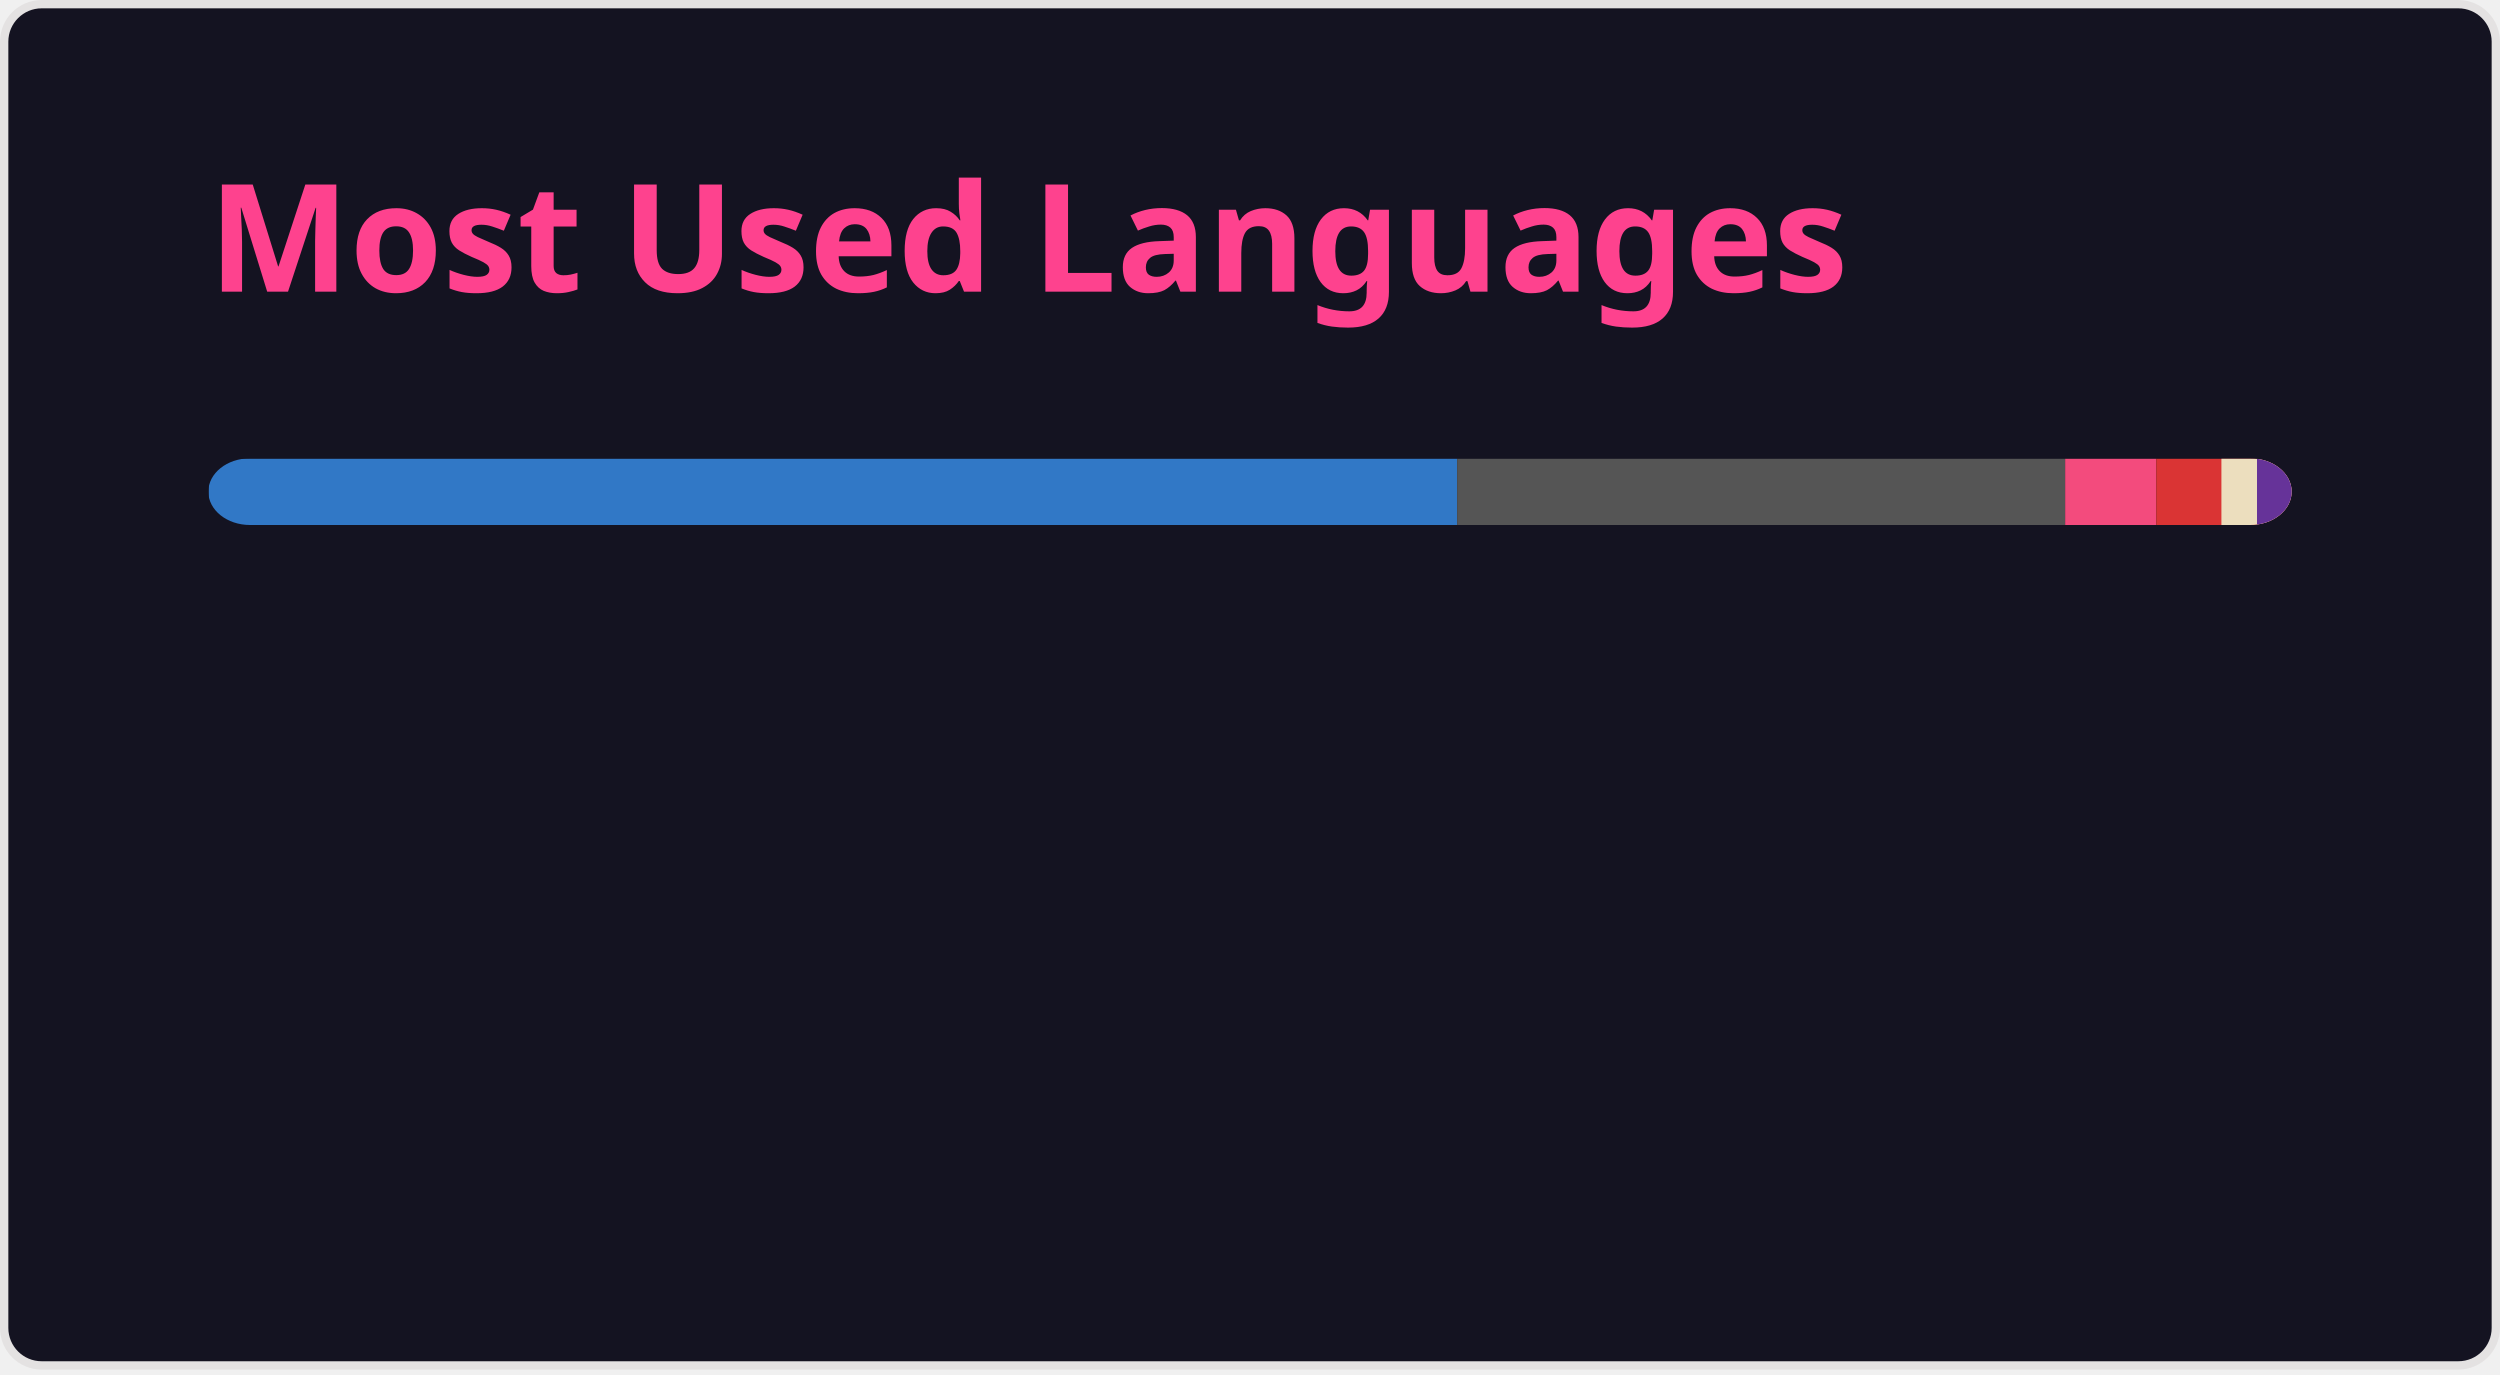
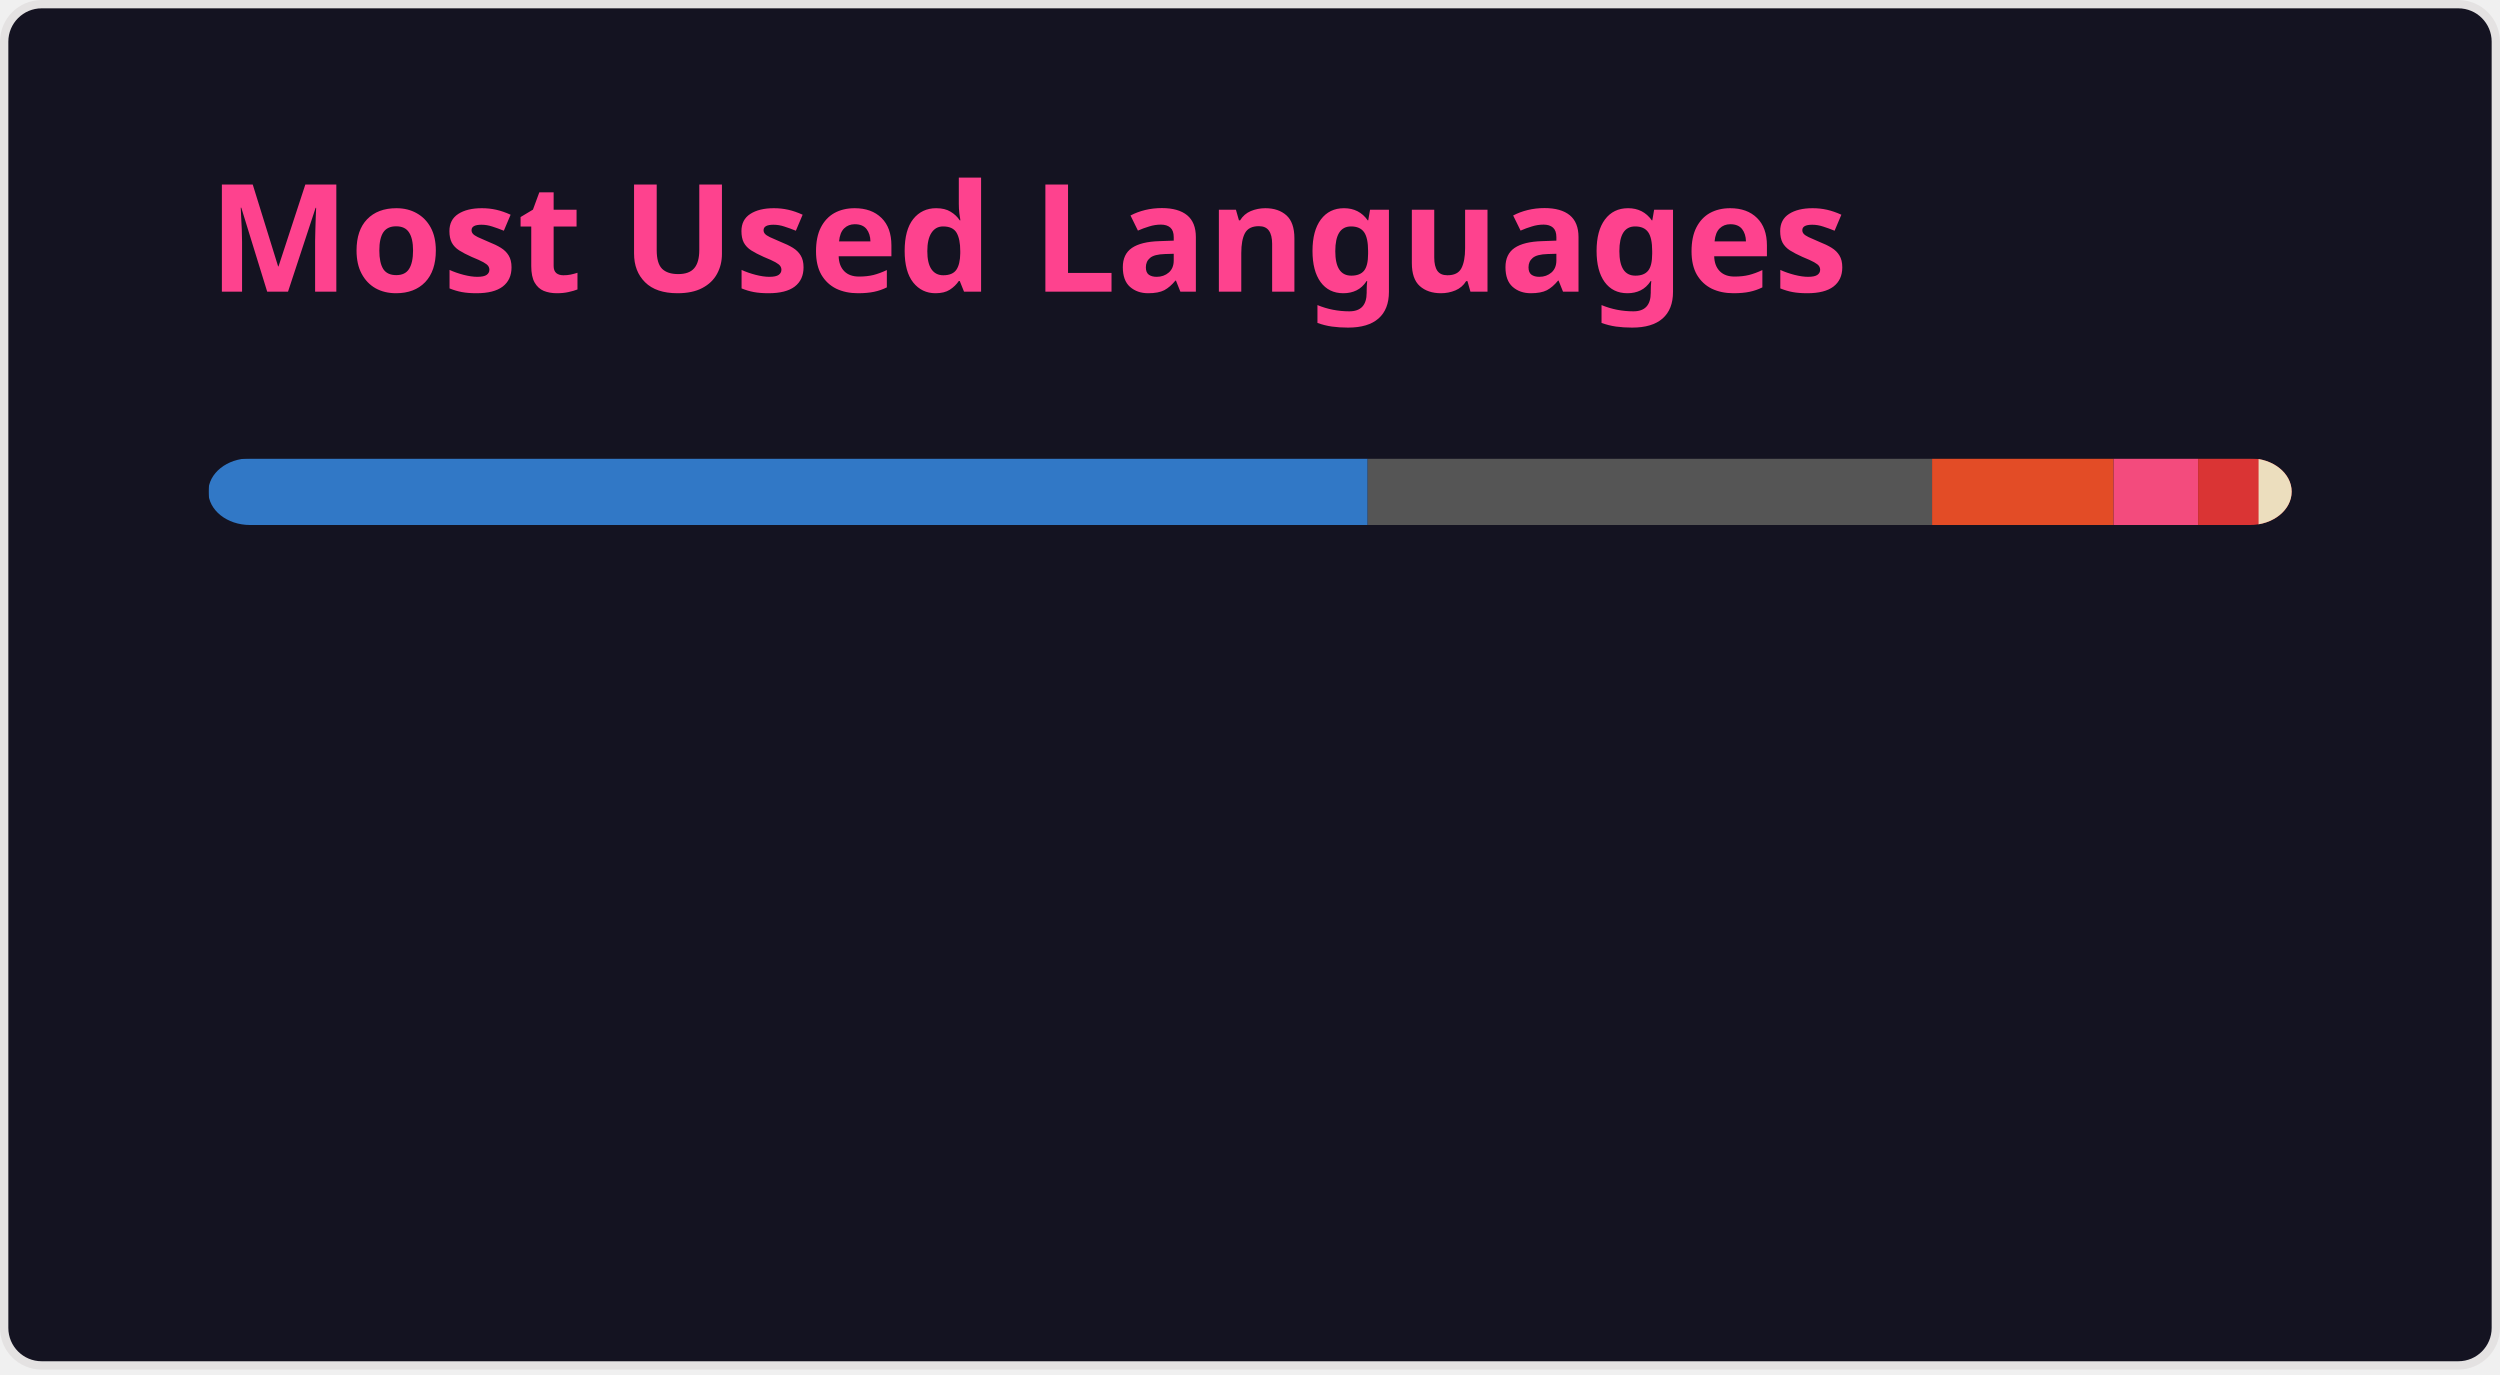
<svg xmlns="http://www.w3.org/2000/svg" width="300" height="165" viewBox="0 0 300 165" fill="none" role="img" aria-labelledby="descId">
  <style>
          .header {
            font: 600 18px 'Segoe UI', Ubuntu, Sans-Serif;
            fill: #fe428e;
            animation: fadeInAnimation 0.8s ease-in-out forwards;
          }
          @supports(-moz-appearance: auto) {
            /* Selector detects Firefox */
            .header { font-size: 15.5px; }
          }
          
    @keyframes slideInAnimation {
      from {
        width: 0;
      }
      to {
        width: calc(100%-100px);
      }
    }
    @keyframes growWidthAnimation {
      from {
        width: 0;
      }
      to {
        width: 100%;
      }
    }
    .stat {
      font: 600 14px 'Segoe UI', Ubuntu, "Helvetica Neue", Sans-Serif; fill: #a9fef7;
    }
    @supports(-moz-appearance: auto) {
      /* Selector detects Firefox */
      .stat { font-size:12px; }
    }
    .bold { font-weight: 700 }
    .lang-name {
      font: 400 11px "Segoe UI", Ubuntu, Sans-Serif;
      fill: #a9fef7;
    }
    .stagger {
      opacity: 0;
      animation: fadeInAnimation 0.3s ease-in-out forwards;
    }
    #rect-mask rect{
      animation: slideInAnimation 1s ease-in-out forwards;
    }
    .lang-progress{
      animation: growWidthAnimation 0.6s ease-in-out forwards;
    }
    

          
      /* Animations */
      @keyframes scaleInAnimation {
        from {
          transform: translate(-5px, 5px) scale(0);
        }
        to {
          transform: translate(-5px, 5px) scale(1);
        }
      }
      @keyframes fadeInAnimation {
        from {
          opacity: 0;
        }
        to {
          opacity: 1;
        }
      }
    
          
        </style>
  <rect data-testid="card-bg" x="0.5" y="0.5" rx="4.5" height="99%" stroke="#e4e2e2" width="299" fill="#141321" stroke-opacity="1" />
  <g data-testid="card-title" transform="translate(25, 35)">
    <g transform="translate(0, 0)">
      <text x="0" y="0" class="header" data-testid="header">Most Used Languages</text>
    </g>
  </g>
  <g data-testid="main-card-body" transform="translate(0, 55)">
    <svg data-testid="lang-items" x="25">
      <mask id="rect-mask">
        <rect x="0" y="0" width="250" height="8" fill="white" rx="5" />
      </mask>
-       <rect mask="url(#rect-mask)" data-testid="lang-progress" x="0" y="0" width="149.86" height="8" fill="#3178c6" />
-       <rect mask="url(#rect-mask)" data-testid="lang-progress" x="149.86" y="0" width="72.96" height="8" fill="#555555" />
-       <rect mask="url(#rect-mask)" data-testid="lang-progress" x="222.82" y="0" width="10.93" height="8" fill="#f34b7d" />
-       <rect mask="url(#rect-mask)" data-testid="lang-progress" x="233.75" y="0" width="17.82" height="8" fill="#DA3434" />
-       <rect mask="url(#rect-mask)" data-testid="lang-progress" x="241.57" y="0" width="14.27" height="8" fill="#ecdebe" />
-       <rect mask="url(#rect-mask)" data-testid="lang-progress" x="245.84" y="0" width="14.17" height="8" fill="#663399" />
+       <rect mask="url(#rect-mask)" data-testid="lang-progress" x="0" y="0" width="139.12" height="8" fill="#3178c6" />
+       <rect mask="url(#rect-mask)" data-testid="lang-progress" x="139.12" y="0" width="67.73" height="8" fill="#555555" />
+       <rect mask="url(#rect-mask)" data-testid="lang-progress" x="206.85" y="0" width="21.78" height="8" fill="#e34c26" />
+       <rect mask="url(#rect-mask)" data-testid="lang-progress" x="228.63" y="0" width="10.14" height="8" fill="#f34b7d" />
+       <rect mask="url(#rect-mask)" data-testid="lang-progress" x="238.77" y="0" width="17.26" height="8" fill="#DA3434" />
+       <rect mask="url(#rect-mask)" data-testid="lang-progress" x="246.03" y="0" width="13.96" height="8" fill="#ecdebe" />
      <g transform="translate(0, 25)">
        <g transform="translate(0, 0)">
          <g transform="translate(0, 0)">
            <g class="stagger" style="animation-delay: 450ms">
              <circle cx="5" cy="6" r="5" fill="#3178c6" />
              <text data-testid="lang-name" x="15" y="10" class="lang-name">
-         TypeScript 59.94%
+         TypeScript 55.65%
      </text>
            </g>
          </g>
          <g transform="translate(0, 25)">
            <g class="stagger" style="animation-delay: 600ms">
              <circle cx="5" cy="6" r="5" fill="#555555" />
              <text data-testid="lang-name" x="15" y="10" class="lang-name">
-         C 29.18%
+         C 27.09%
      </text>
            </g>
          </g>
          <g transform="translate(0, 50)">
            <g class="stagger" style="animation-delay: 750ms">
-               <circle cx="5" cy="6" r="5" fill="#f34b7d" />
+               <circle cx="5" cy="6" r="5" fill="#e34c26" />
              <text data-testid="lang-name" x="15" y="10" class="lang-name">
-         C++ 4.37%
+         HTML 8.71%
      </text>
            </g>
          </g>
        </g>
        <g transform="translate(150, 0)">
          <g transform="translate(0, 0)">
            <g class="stagger" style="animation-delay: 450ms">
-               <circle cx="5" cy="6" r="5" fill="#DA3434" />
+               <circle cx="5" cy="6" r="5" fill="#f34b7d" />
              <text data-testid="lang-name" x="15" y="10" class="lang-name">
-         CMake 3.13%
+         C++ 4.06%
      </text>
            </g>
          </g>
          <g transform="translate(0, 25)">
            <g class="stagger" style="animation-delay: 600ms">
-               <circle cx="5" cy="6" r="5" fill="#ecdebe" />
+               <circle cx="5" cy="6" r="5" fill="#DA3434" />
              <text data-testid="lang-name" x="15" y="10" class="lang-name">
-         Roff 1.71%
+         CMake 2.90%
      </text>
            </g>
          </g>
          <g transform="translate(0, 50)">
            <g class="stagger" style="animation-delay: 750ms">
-               <circle cx="5" cy="6" r="5" fill="#663399" />
+               <circle cx="5" cy="6" r="5" fill="#ecdebe" />
              <text data-testid="lang-name" x="15" y="10" class="lang-name">
-         CSS 1.67%
+         Roff 1.58%
      </text>
            </g>
          </g>
        </g>
      </g>
    </svg>
  </g>
</svg>
